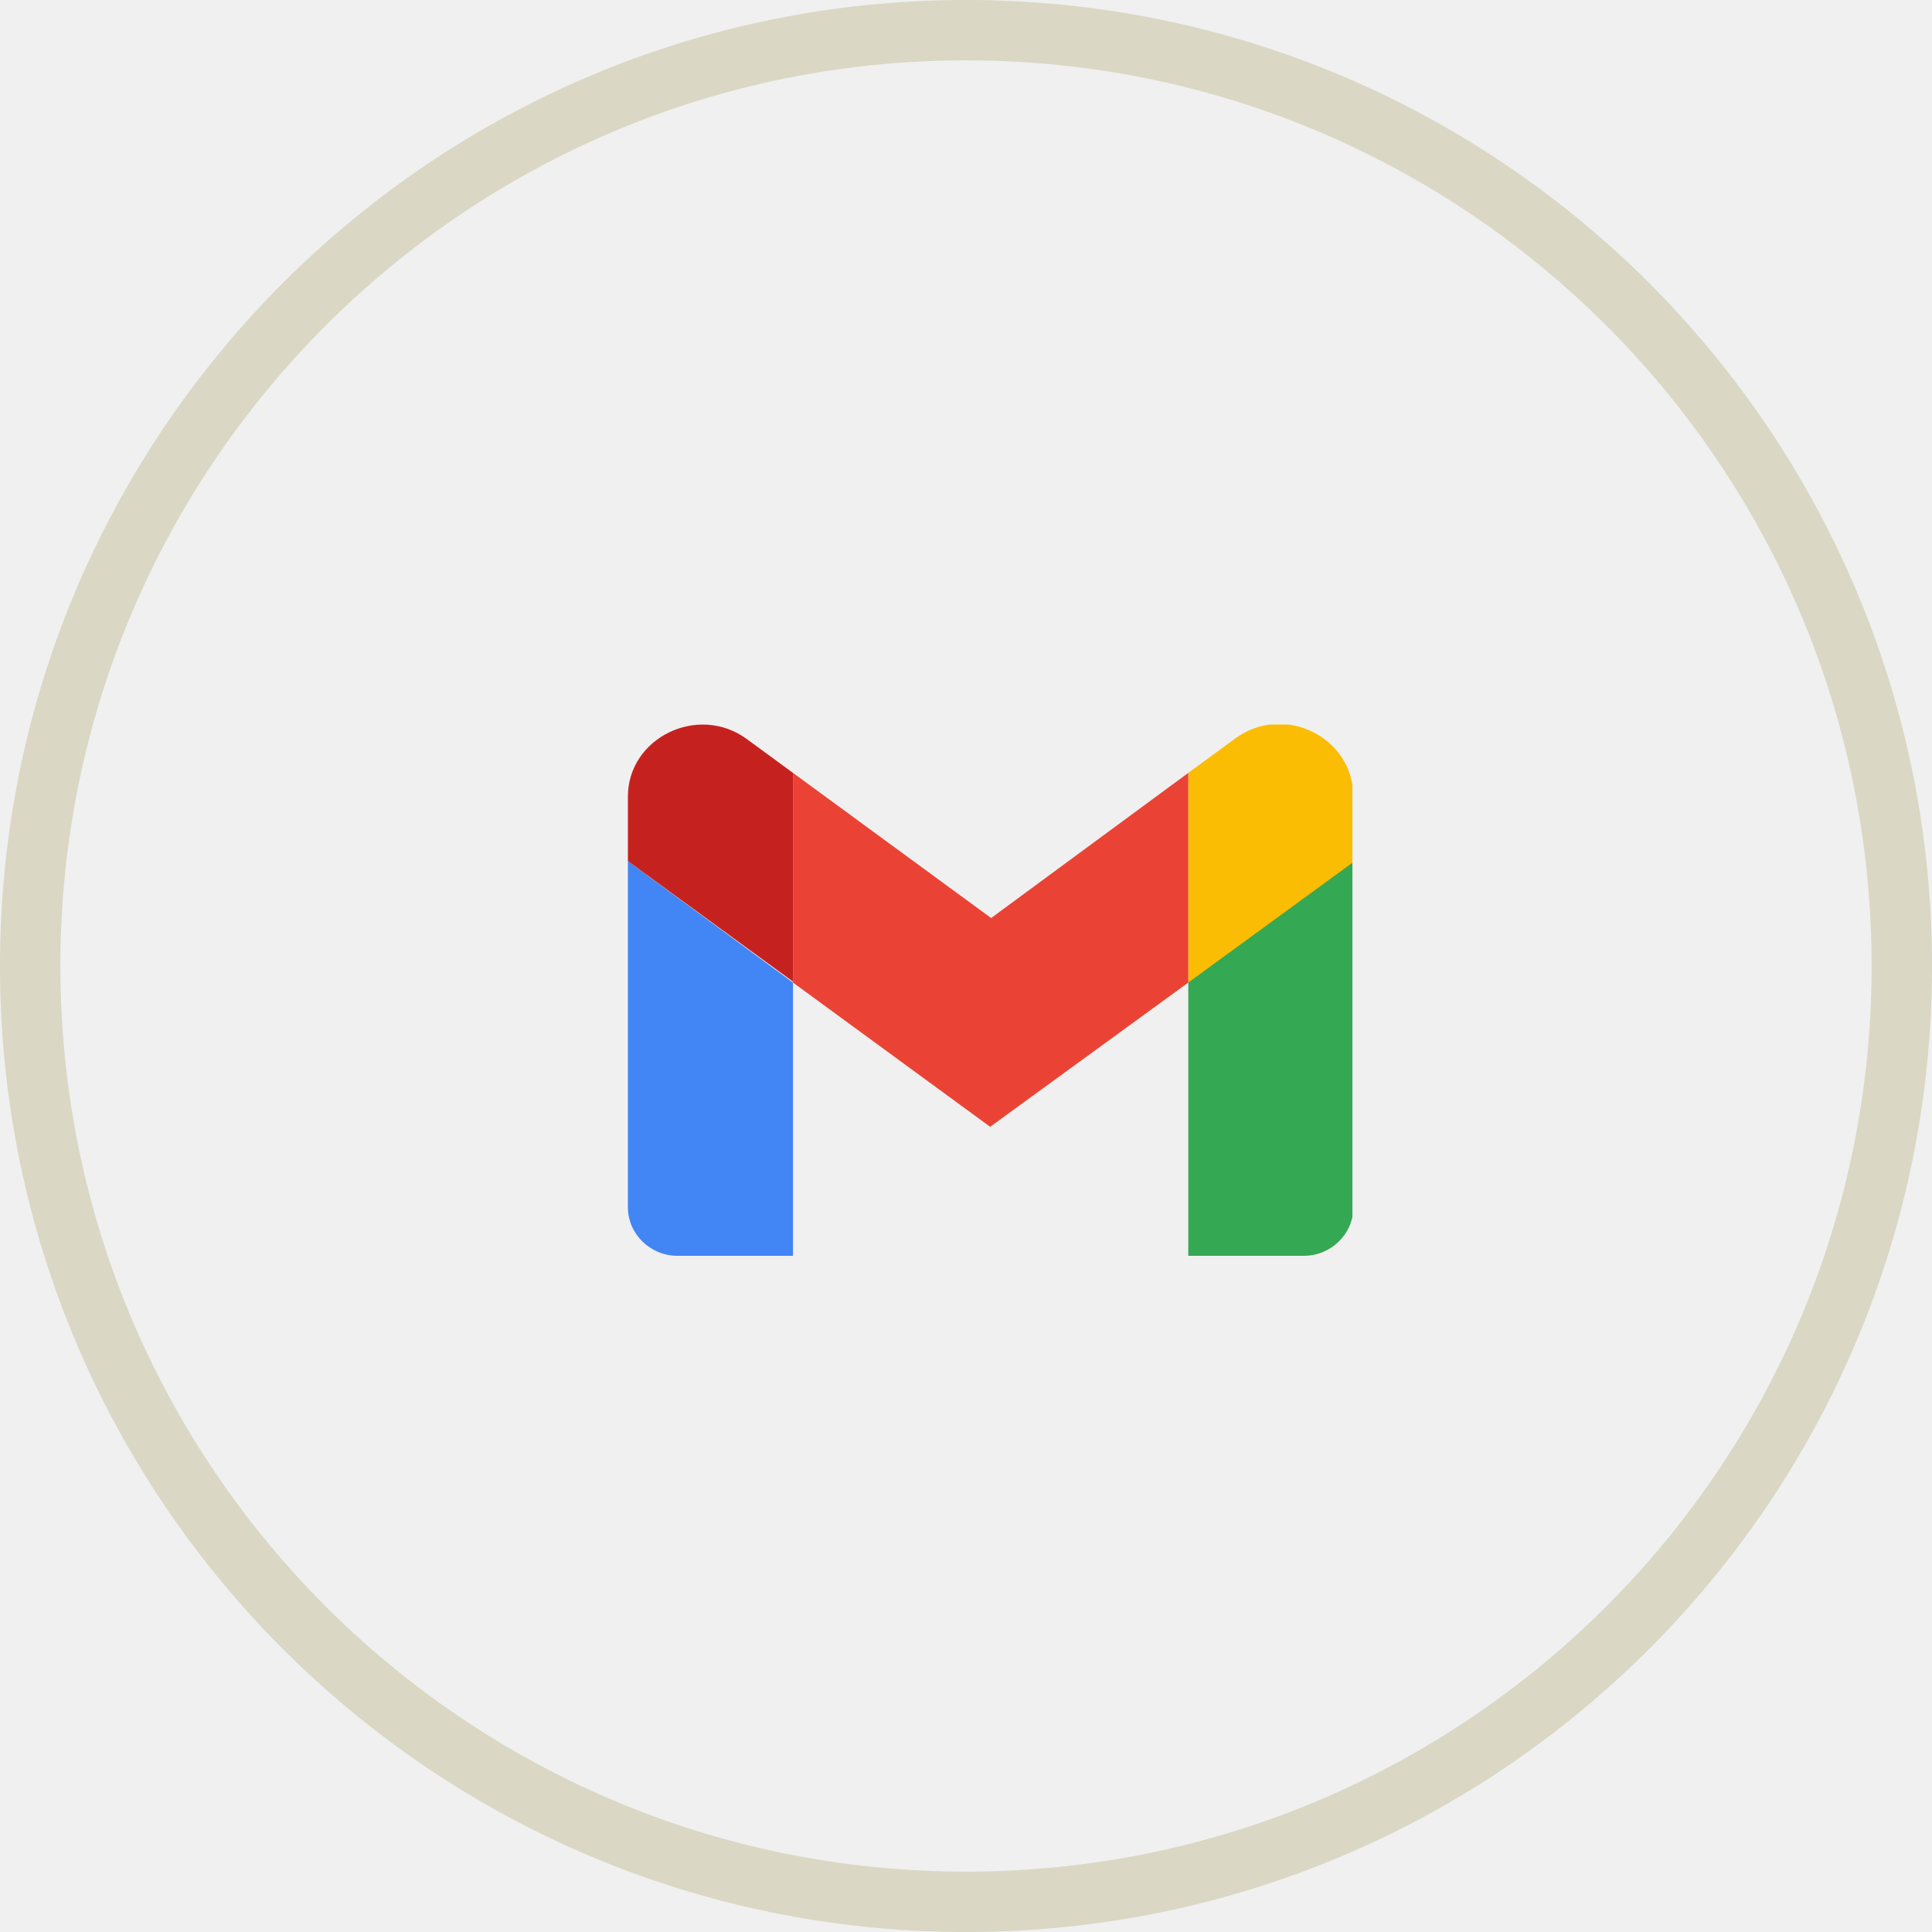
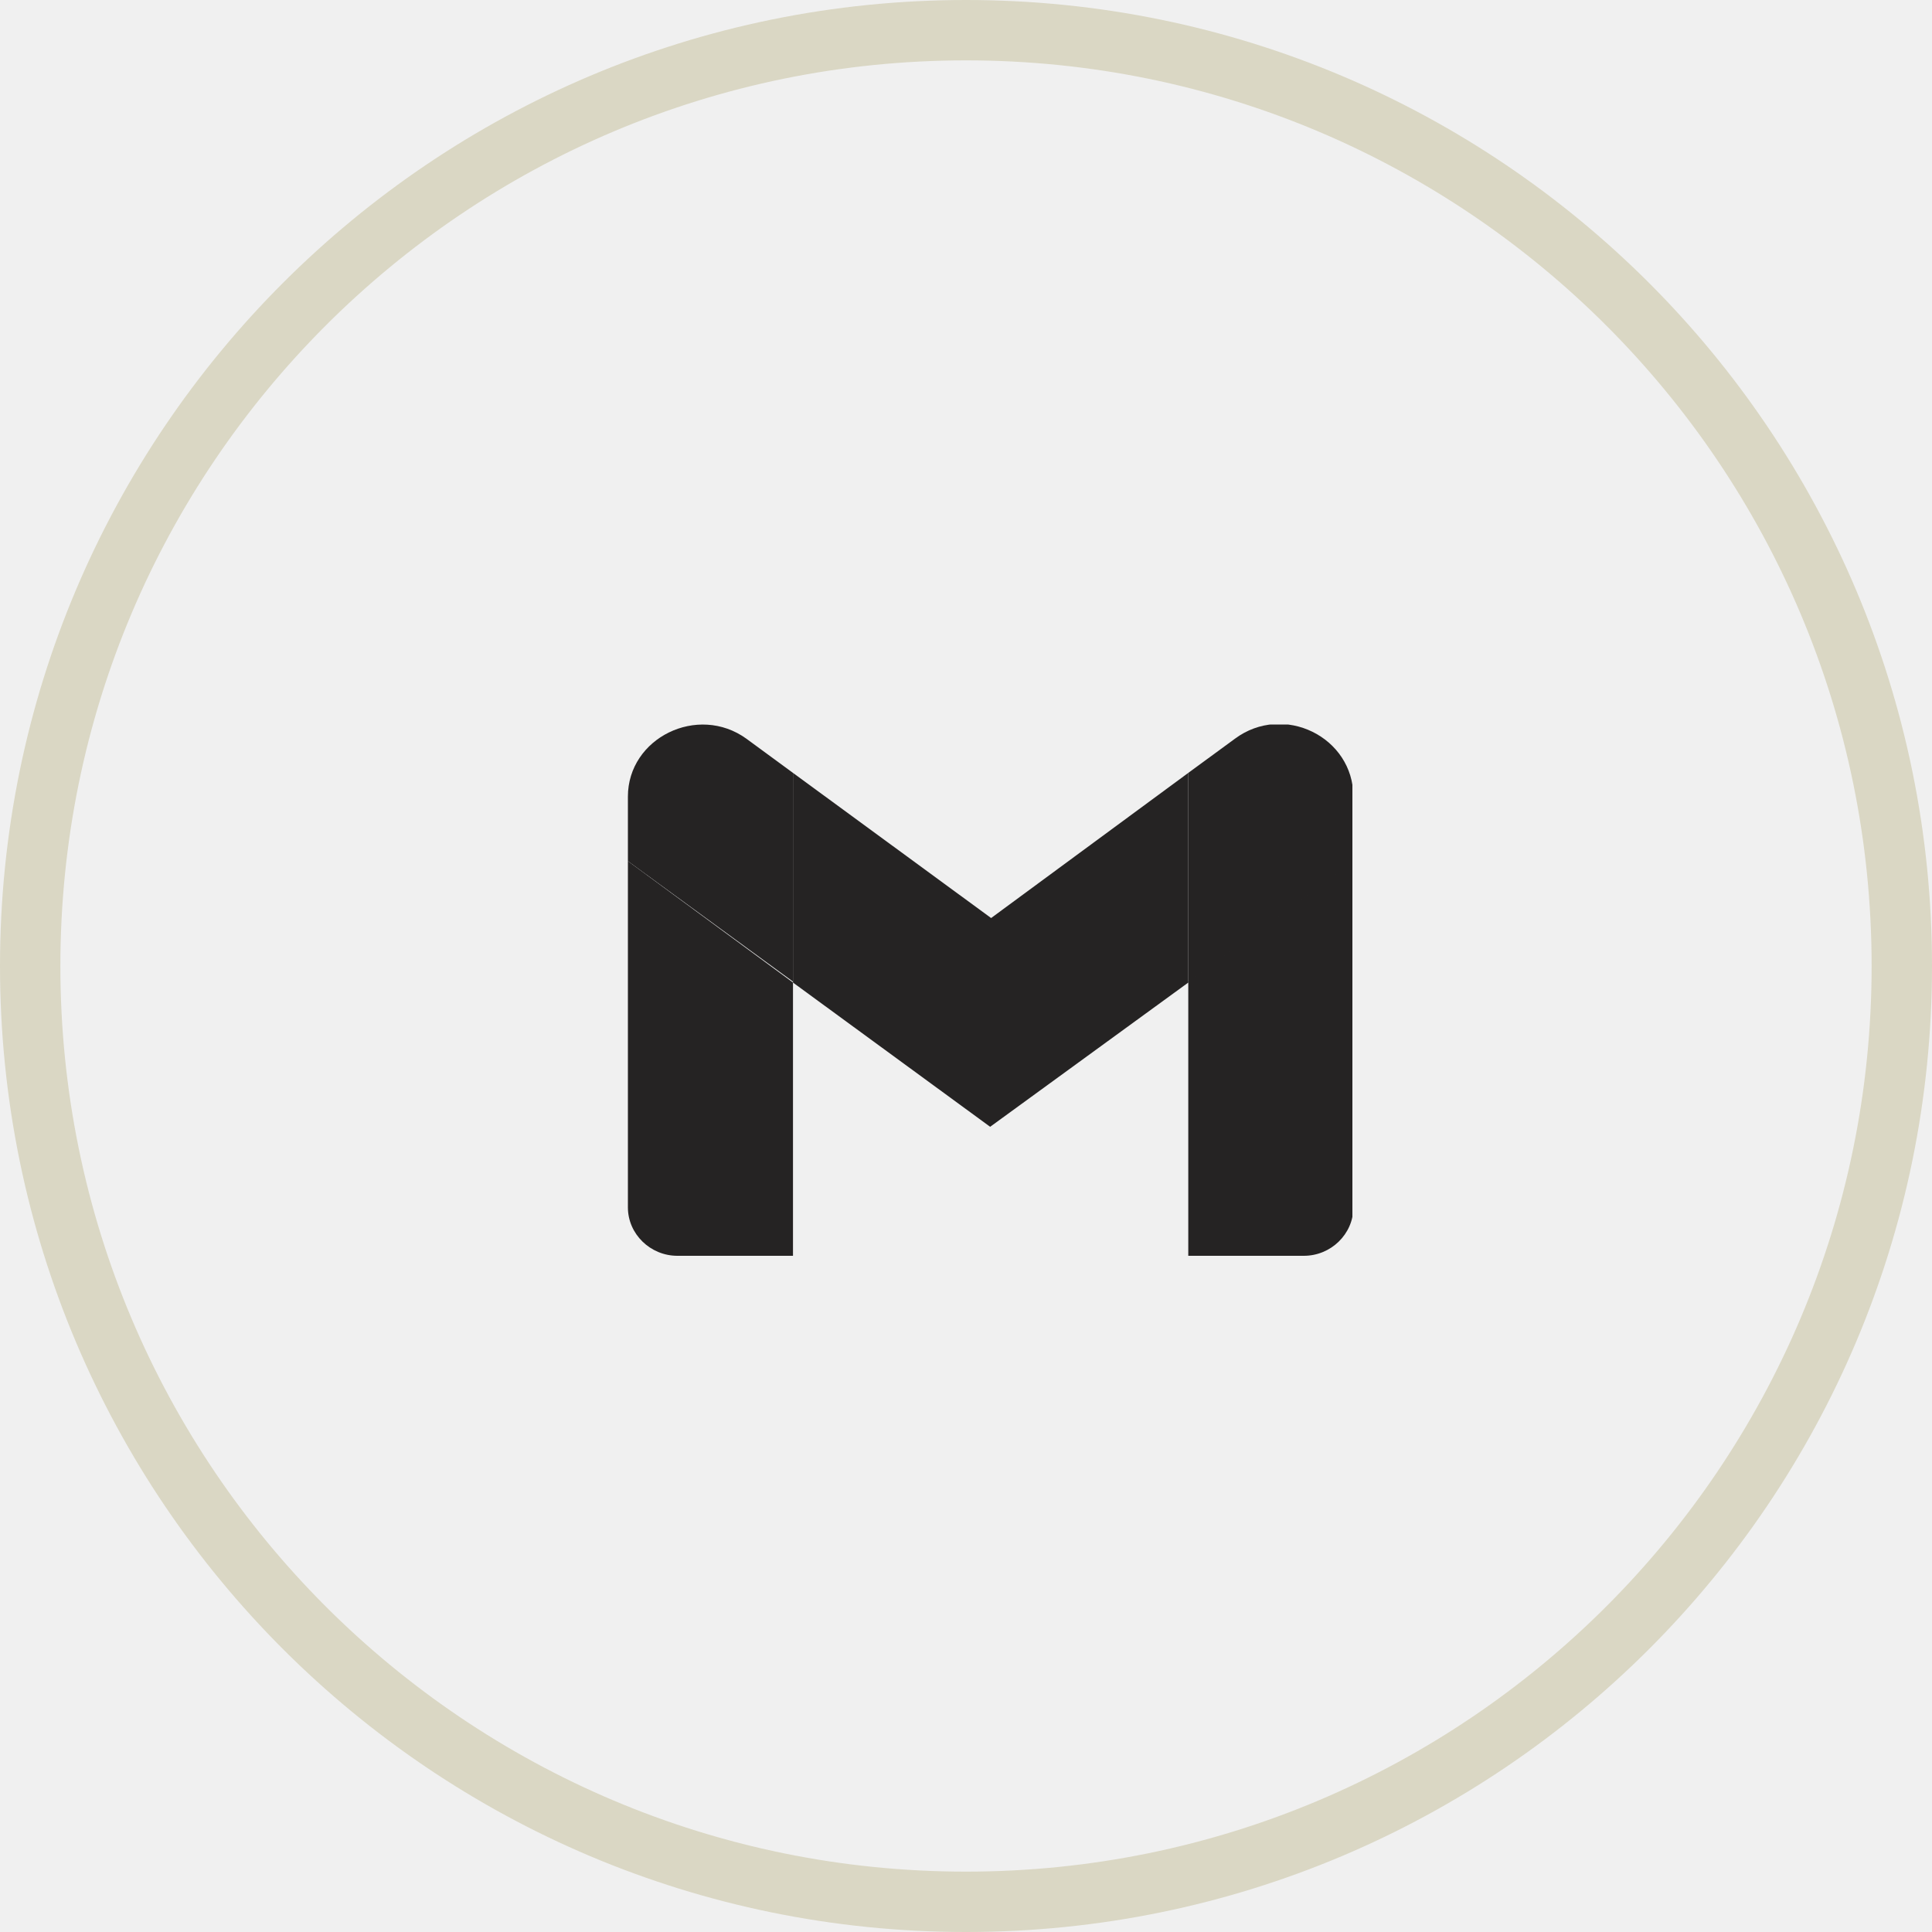
<svg xmlns="http://www.w3.org/2000/svg" width="40" height="40" viewBox="0 0 40 40" fill="none">
  <rect x="0.625" y="0.625" width="38.75" height="38.75" rx="19.375" stroke="#DAD7C4" stroke-width="1.25" />
-   <g clip-path="url(#clip0_194_176)">
-     <path d="M14.025 26H16.418V20.343L13 17.829V24.998C13 25.548 13.463 26 14.025 26Z" fill="#4285F4" />
-     <path d="M24.602 26H26.994C27.557 26 28.02 25.548 28.02 24.998V17.829L24.602 20.323" fill="#34A853" />
-     <path d="M24.602 16.002V20.343L28.02 17.848V16.493C28.02 15.255 26.572 14.548 25.567 15.295" fill="#FBBC04" />
-     <path d="M16.418 20.343V16.002L20.52 19.007L24.602 16.002V20.343L20.5 23.329" fill="#EA4335" />
-     <path d="M13 16.493V17.828L16.418 20.323V16.002L15.453 15.295C14.448 14.568 13 15.275 13 16.493Z" fill="#C5221F" />
+   <g clip-path="url(#clip0_512_865)">
+     <path d="M14.025 26H16.418V20.342L13 17.828V24.998C13 25.548 13.463 26 14.025 26Z" fill="#252323" />
+     <path d="M24.602 26H26.994C27.557 26 28.02 25.548 28.02 24.998V17.828L24.602 20.323" fill="#252323" />
+     <path d="M24.602 16.002V20.343L28.02 17.848V16.493C28.02 15.255 26.572 14.548 25.567 15.295" fill="#252323" />
+     <path d="M16.418 20.343V16.002L20.52 19.007L24.602 16.002V20.343L20.5 23.329" fill="#252323" />
+     <path d="M13 16.493V17.828L16.418 20.323V16.002L15.453 15.294C14.448 14.568 13 15.275 13 16.493Z" fill="#252323" />
  </g>
  <defs>
-     <clipPath id="clip0_194_176">
+     <clipPath id="clip0_512_865">
      <rect width="15" height="11" fill="white" transform="translate(13 15)" />
    </clipPath>
  </defs>
</svg>
